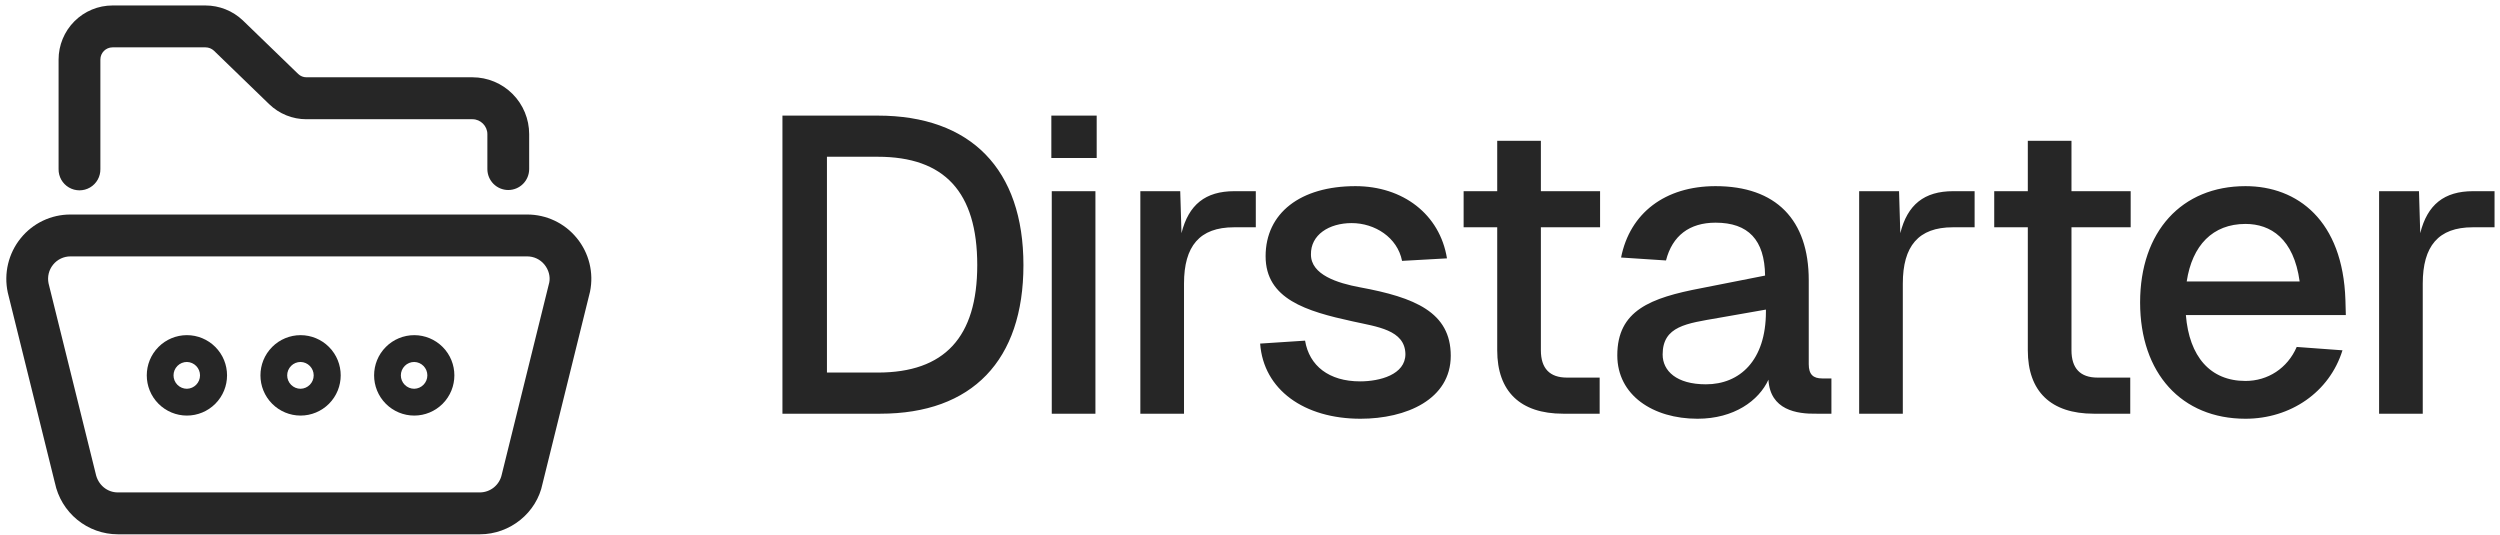
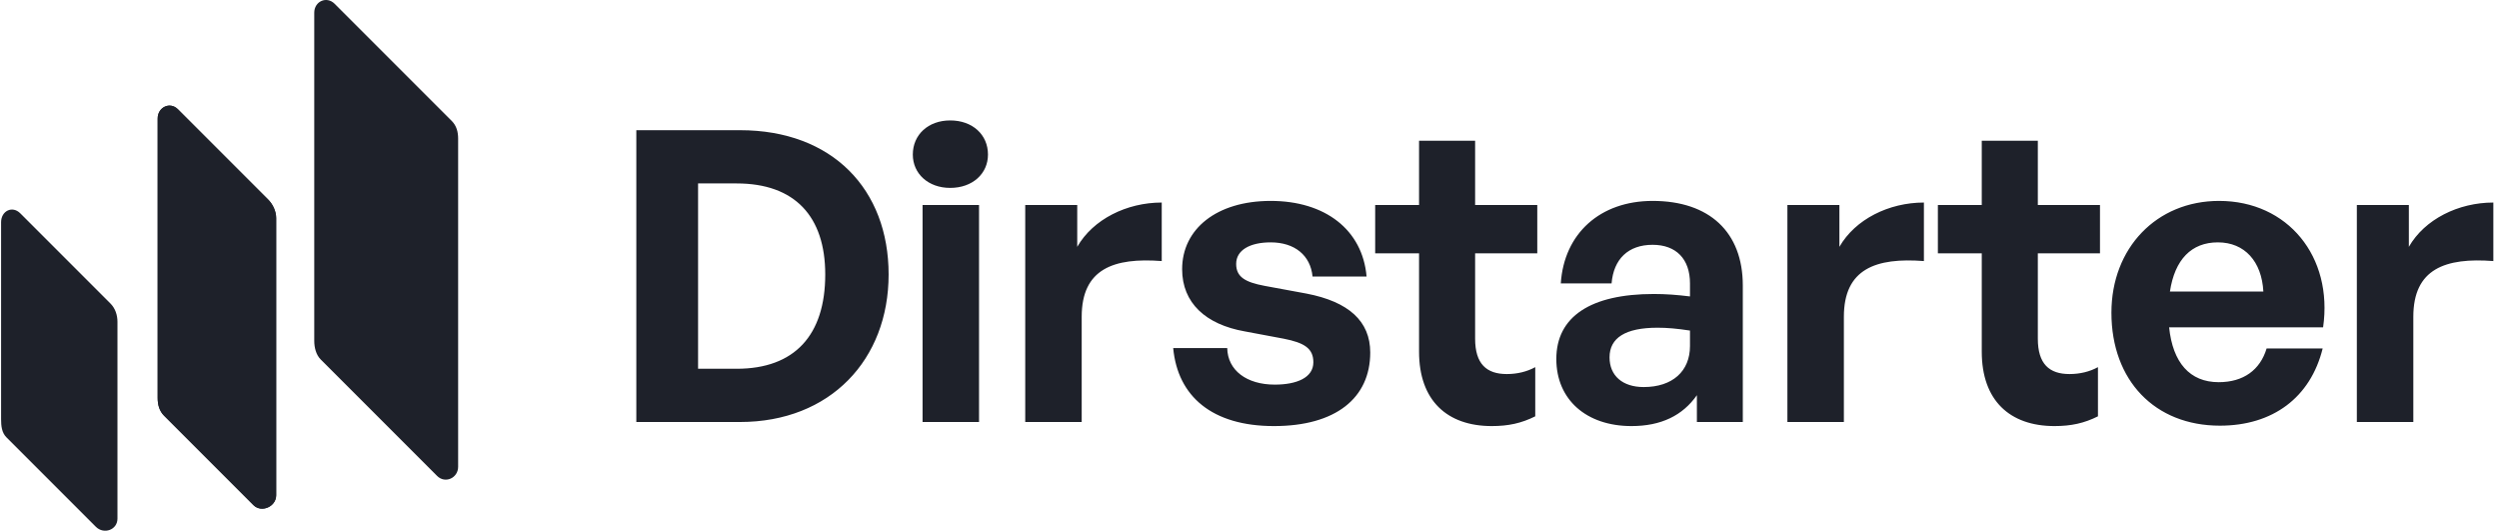
- <svg xmlns="http://www.w3.org/2000/svg" viewBox="0 0 393 84">
-   <path fill="#262626" d="M15.78 26.578a3.286 3.286 0 1 1-6.571 0V9.358a8.514 8.514 0 0 1 2.486-6.007A8.472 8.472 0 0 1 17.688.86h14.615a8.545 8.545 0 0 1 5.858 2.334l8.715 8.434c.348.337.814.525 1.299.522h26.108a8.904 8.904 0 0 1 6.292 2.618 8.948 8.948 0 0 1 2.61 6.307v5.502c0 .873-.345 1.711-.962 2.329a3.282 3.282 0 0 1-4.646 0 3.298 3.298 0 0 1-.962-2.33V21.08c0-1.267-1.068-2.337-2.332-2.337H48.17a8.39 8.39 0 0 1-5.866-2.377l-8.672-8.395a1.942 1.942 0 0 0-1.33-.526H17.688a1.912 1.912 0 0 0-1.908 1.913v17.22Zm18.062 27.958a6.3 6.3 0 0 0-8.92 0 6.331 6.331 0 0 0 0 8.942 6.3 6.3 0 0 0 8.92 0 6.33 6.33 0 0 0 0-8.942Zm-5.947 2.981a2.1 2.1 0 0 1 1.487-.617 2.108 2.108 0 0 1 0 4.215 2.1 2.1 0 0 1-1.487-.617 2.11 2.11 0 0 1 0-2.98Zm23.815-2.98a6.3 6.3 0 0 0-8.92 0 6.331 6.331 0 0 0 0 8.941 6.3 6.3 0 0 0 8.92 0 6.331 6.331 0 0 0 0-8.942Zm-5.947 2.98a2.1 2.1 0 0 1 1.487-.617 2.108 2.108 0 0 1 0 4.215 2.1 2.1 0 0 1-1.487-.617 2.11 2.11 0 0 1 0-2.98Zm23.815-2.98a6.3 6.3 0 0 0-8.92 0 6.33 6.33 0 0 0 0 8.941 6.3 6.3 0 0 0 8.92 0 6.331 6.331 0 0 0 0-8.942Zm-5.947 2.98a2.1 2.1 0 0 1 1.487-.617 2.108 2.108 0 0 1 0 4.215 2.1 2.1 0 0 1-1.487-.617 2.11 2.11 0 0 1 0-2.98ZM12.14 81.704a10.15 10.15 0 0 1-3.51-5.807l-.004-.004L1.223 45.99a10.163 10.163 0 0 1 2.043-8.554 10.02 10.02 0 0 1 7.809-3.713H82.87a10.031 10.031 0 0 1 7.808 3.709 10.08 10.08 0 0 1 2.074 8.419l-7.465 30.182c-.918 4.56-5.076 7.96-9.856 7.96H18.517a10.106 10.106 0 0 1-6.376-2.288Zm-2.573-41.06a3.5 3.5 0 0 0-1.214.956 3.523 3.523 0 0 0-.721 2.944l7.407 29.904c.359 1.77 1.808 2.96 3.477 2.96h56.918a3.529 3.529 0 0 0 2.222-.8 3.544 3.544 0 0 0 1.224-2.024L86.346 44.4c.182-.908-.08-1.974-.755-2.801a3.49 3.49 0 0 0-2.721-1.294H11.074a3.49 3.49 0 0 0-1.506.338Z" clip-rule="evenodd" />
-   <path fill="#262626" d="M373.993 30.054h6.27l.198 6.6c1.122-4.488 3.762-6.6 8.316-6.6h3.366v5.676h-3.432c-5.412 0-7.854 2.97-7.854 8.844v20.46h-6.864v-34.98ZM336.425 47.544c0-11.154 6.534-18.282 16.566-18.282 8.184 0 15.312 5.412 15.708 17.886l.066 2.376h-25.146c.528 6.534 3.828 10.362 9.372 10.362 3.498 0 6.6-1.98 8.052-5.346l7.194.528c-2.046 6.6-8.184 10.758-15.246 10.758-10.032 0-16.566-7.128-16.566-18.282Zm7.326-3.3h17.754c-.924-6.732-4.554-9.042-8.514-9.042-5.148 0-8.382 3.366-9.24 9.042ZM318.772 22.134h6.864v7.92h9.306v5.676h-9.306v19.338c0 2.838 1.386 4.29 4.092 4.29h5.148v5.676h-5.742c-6.732 0-10.362-3.498-10.362-9.966V35.73h-5.28v-5.676h5.28v-7.92ZM292.259 30.054h6.27l.198 6.6c1.122-4.488 3.762-6.6 8.316-6.6h3.366v5.676h-3.432c-5.412 0-7.854 2.97-7.854 8.844v20.46h-6.864v-34.98ZM254.833 40.482c1.386-6.996 6.93-11.22 14.85-11.22 9.504 0 14.652 5.28 14.652 14.784v13.2c0 1.65.726 2.244 2.112 2.244h1.452v5.544h-2.31c-3.168.066-7.326-.594-7.59-5.346-1.518 3.3-5.412 6.138-11.154 6.138-6.996 0-12.606-3.696-12.606-9.966 0-7.062 5.214-9.042 13.2-10.56l10.032-1.98c-.066-5.61-2.64-8.316-7.788-8.316-4.092 0-6.798 2.046-7.788 5.94l-7.062-.462Zm6.534 15.246c0 2.574 2.178 4.686 6.798 4.686 5.346 0 9.438-3.762 9.438-11.418v-.33l-7.524 1.32c-4.884.858-8.712 1.254-8.712 5.742ZM235.362 22.134h6.864v7.92h9.306v5.676h-9.306v19.338c0 2.838 1.386 4.29 4.092 4.29h5.148v5.676h-5.742c-6.732 0-10.362-3.498-10.362-9.966V35.73h-5.28v-5.676h5.28v-7.92ZM220.403 41.01c-.726-3.696-4.29-5.94-7.92-5.94-3.564 0-6.468 1.848-6.402 4.95 0 3.168 4.158 4.488 7.722 5.148 8.58 1.584 14.256 3.894 14.256 10.758 0 6.864-6.996 9.9-14.19 9.9-8.844 0-15.246-4.554-15.774-11.814l7.062-.462c.66 3.96 3.762 6.402 8.646 6.402 3.102 0 7.128-1.056 7.128-4.29-.066-3.828-4.488-4.29-8.316-5.148-7.26-1.584-13.662-3.498-13.662-10.23 0-6.798 5.478-11.022 14.124-11.022 7.458 0 13.266 4.422 14.388 11.352l-7.062.396ZM179.262 30.054h6.27l.198 6.6c1.122-4.488 3.762-6.6 8.316-6.6h3.366v5.676h-3.432c-5.412 0-7.854 2.97-7.854 8.844v20.46h-6.864v-34.98ZM165.337 30.054h6.864v34.98h-6.864v-34.98Zm-.066-5.214v-6.666h7.128v6.666h-7.128ZM137.982 18.174c14.652 0 22.902 8.448 22.902 23.496 0 14.982-8.052 23.364-22.506 23.364H123v-46.86h14.982Zm-7.986 40.392h7.986c10.494 0 15.642-5.544 15.642-16.896 0-11.484-5.148-17.028-15.642-17.028h-7.986v33.924Z" />
+ <svg xmlns="http://www.w3.org/2000/svg" width="1181" height="251" viewBox="0 0 1181 251" fill="none">
+   <path d="M0.511 104.999C0.511 105.003 0.511 105.001 0.511 105.005C0.511 105.135 0.505 194.833 0.511 198.005C0.517 201.179 0.796 204.351 3.041 206.595L45.29 248.844C49.066 252.62 55.5 250.345 55.511 245.005V152.005C55.517 148.814 54.453 145.636 52.197 143.38L9.589 100.772C5.807 96.989 0.504 99.652 0.511 104.999Z" fill="#1E212A" />
+   <path d="M74.511 56.005V188.005C74.515 191.182 75.297 194.137 77.543 196.383L119.783 238.622C123.559 242.399 130.503 239.346 130.511 234.005V103.005C130.515 99.816 128.954 96.497 126.699 94.242L84.082 51.624C80.299 47.842 74.503 50.655 74.511 56.005Z" fill="#1E212A" />
+   <path d="M148.511 6.005V161.005C148.515 164.182 149.343 167.602 151.59 169.848L206.575 224.833C210.353 228.611 216.504 225.847 216.511 220.505L216.511 65.505C216.515 62.317 215.75 59.399 213.496 57.145L158.125 1.774C154.343 -2.008 148.504 0.656 148.511 6.005Z" fill="#1E212A" />
+   <path d="M74.511 56.005V188.005C74.515 191.182 75.297 194.137 77.543 196.383L119.783 238.622C123.559 242.399 130.503 239.346 130.511 234.005V103.005C130.515 99.816 128.954 96.497 126.699 94.242L84.082 51.624C80.299 47.842 74.503 50.655 74.511 56.005Z" fill="#1E212A" />
+   <path d="M349.679 199.357H300.719V61.501H349.679C393.455 61.501 419.951 89.533 419.951 129.661C419.951 169.789 392.495 199.357 349.679 199.357ZM329.903 86.653V174.205H348.143C375.599 174.205 389.999 158.269 389.999 129.661C389.999 102.205 375.599 86.653 348.143 86.653H329.903ZM466.907 73.021C466.907 82.045 459.611 88.765 449.051 88.765C438.683 88.765 431.387 82.045 431.387 73.021C431.387 63.613 438.683 56.893 449.051 56.893C459.611 56.893 466.907 63.613 466.907 73.021ZM462.683 199.357H435.995V96.829H462.683V199.357ZM511.2 149.629V199.357H484.512V96.829H509.088V116.605C516.576 103.549 532.512 95.677 549.024 95.677V123.325C526.368 121.597 511.2 126.973 511.2 149.629ZM647.559 166.525C647.559 188.029 631.239 201.277 602.055 201.277C572.871 201.277 556.551 187.261 554.439 164.413H579.975C580.167 174.973 589.191 181.693 602.439 181.693C612.807 181.693 620.679 178.429 620.679 171.133C620.679 164.605 616.455 161.917 606.663 159.997L588.231 156.541C569.799 153.277 558.663 143.101 558.663 127.165C558.663 108.157 574.983 94.909 600.519 94.909C626.247 94.909 643.911 108.541 645.831 130.621H620.295C619.335 120.637 611.847 114.493 600.519 114.493C590.727 114.493 584.199 118.141 584.199 124.669C584.199 130.813 588.423 133.309 597.639 135.037L617.415 138.685C637.383 142.525 647.559 151.741 647.559 166.525ZM725.541 173.437V196.669C719.013 199.933 712.869 201.277 704.997 201.277C683.877 201.277 670.629 189.181 670.629 166.141V119.677H649.893V96.829H670.629V66.493H697.125V96.829H726.501V119.677H697.125V159.997C697.125 171.901 702.501 176.701 712.101 176.701C717.093 176.701 721.701 175.549 725.541 173.437ZM801.933 199.357V186.685C795.213 196.285 785.037 201.277 771.021 201.277C749.709 201.277 735.501 188.797 735.501 169.597C735.501 149.629 751.629 138.877 781.581 138.877C787.341 138.877 792.333 139.261 798.669 140.029V133.885C798.669 122.365 792.141 115.645 781.005 115.645C769.485 115.645 762.573 122.365 761.613 133.885H737.613C739.149 110.269 756.237 94.909 781.005 94.909C807.885 94.909 823.629 109.693 823.629 134.845V199.357H801.933ZM760.653 168.829C760.653 177.469 766.797 182.845 776.781 182.845C790.413 182.845 798.669 175.357 798.669 163.453V156.157C792.333 155.197 787.917 154.813 783.309 154.813C768.141 154.813 760.653 159.613 760.653 168.829ZM871.395 149.629V199.357H844.707V96.829H869.283V116.605C876.771 103.549 892.707 95.677 909.219 95.677V123.325C886.563 121.597 871.395 126.973 871.395 149.629ZM991.469 173.437V196.669C984.941 199.933 978.797 201.277 970.925 201.277C949.805 201.277 936.557 189.181 936.557 166.141V119.677H915.821V96.829H936.557V66.493H963.053V96.829H992.429V119.677H963.053V159.997C963.053 171.901 968.429 176.701 978.029 176.701C983.021 176.701 987.629 175.549 991.469 173.437ZM1049.1 201.085C1018.38 201.085 997.835 179.773 997.835 147.709C997.835 117.181 1019.15 94.909 1048.71 94.909C1081.16 94.909 1102.67 121.213 1097.87 154.621H1025.1C1026.83 171.325 1034.89 180.541 1048.52 180.541C1060.23 180.541 1068.11 174.781 1071.18 164.605H1097.67C1091.91 187.837 1074.06 201.085 1049.1 201.085ZM1048.14 114.493C1035.66 114.493 1027.79 122.557 1025.48 137.725H1069.64C1068.87 123.517 1060.81 114.493 1048.14 114.493ZM1140.51 149.629V199.357H1113.82V96.829H1138.4V116.605C1145.89 103.549 1161.82 95.677 1178.33 95.677V123.325C1155.68 121.597 1140.51 126.973 1140.51 149.629Z" fill="#1E212A" />
</svg>
